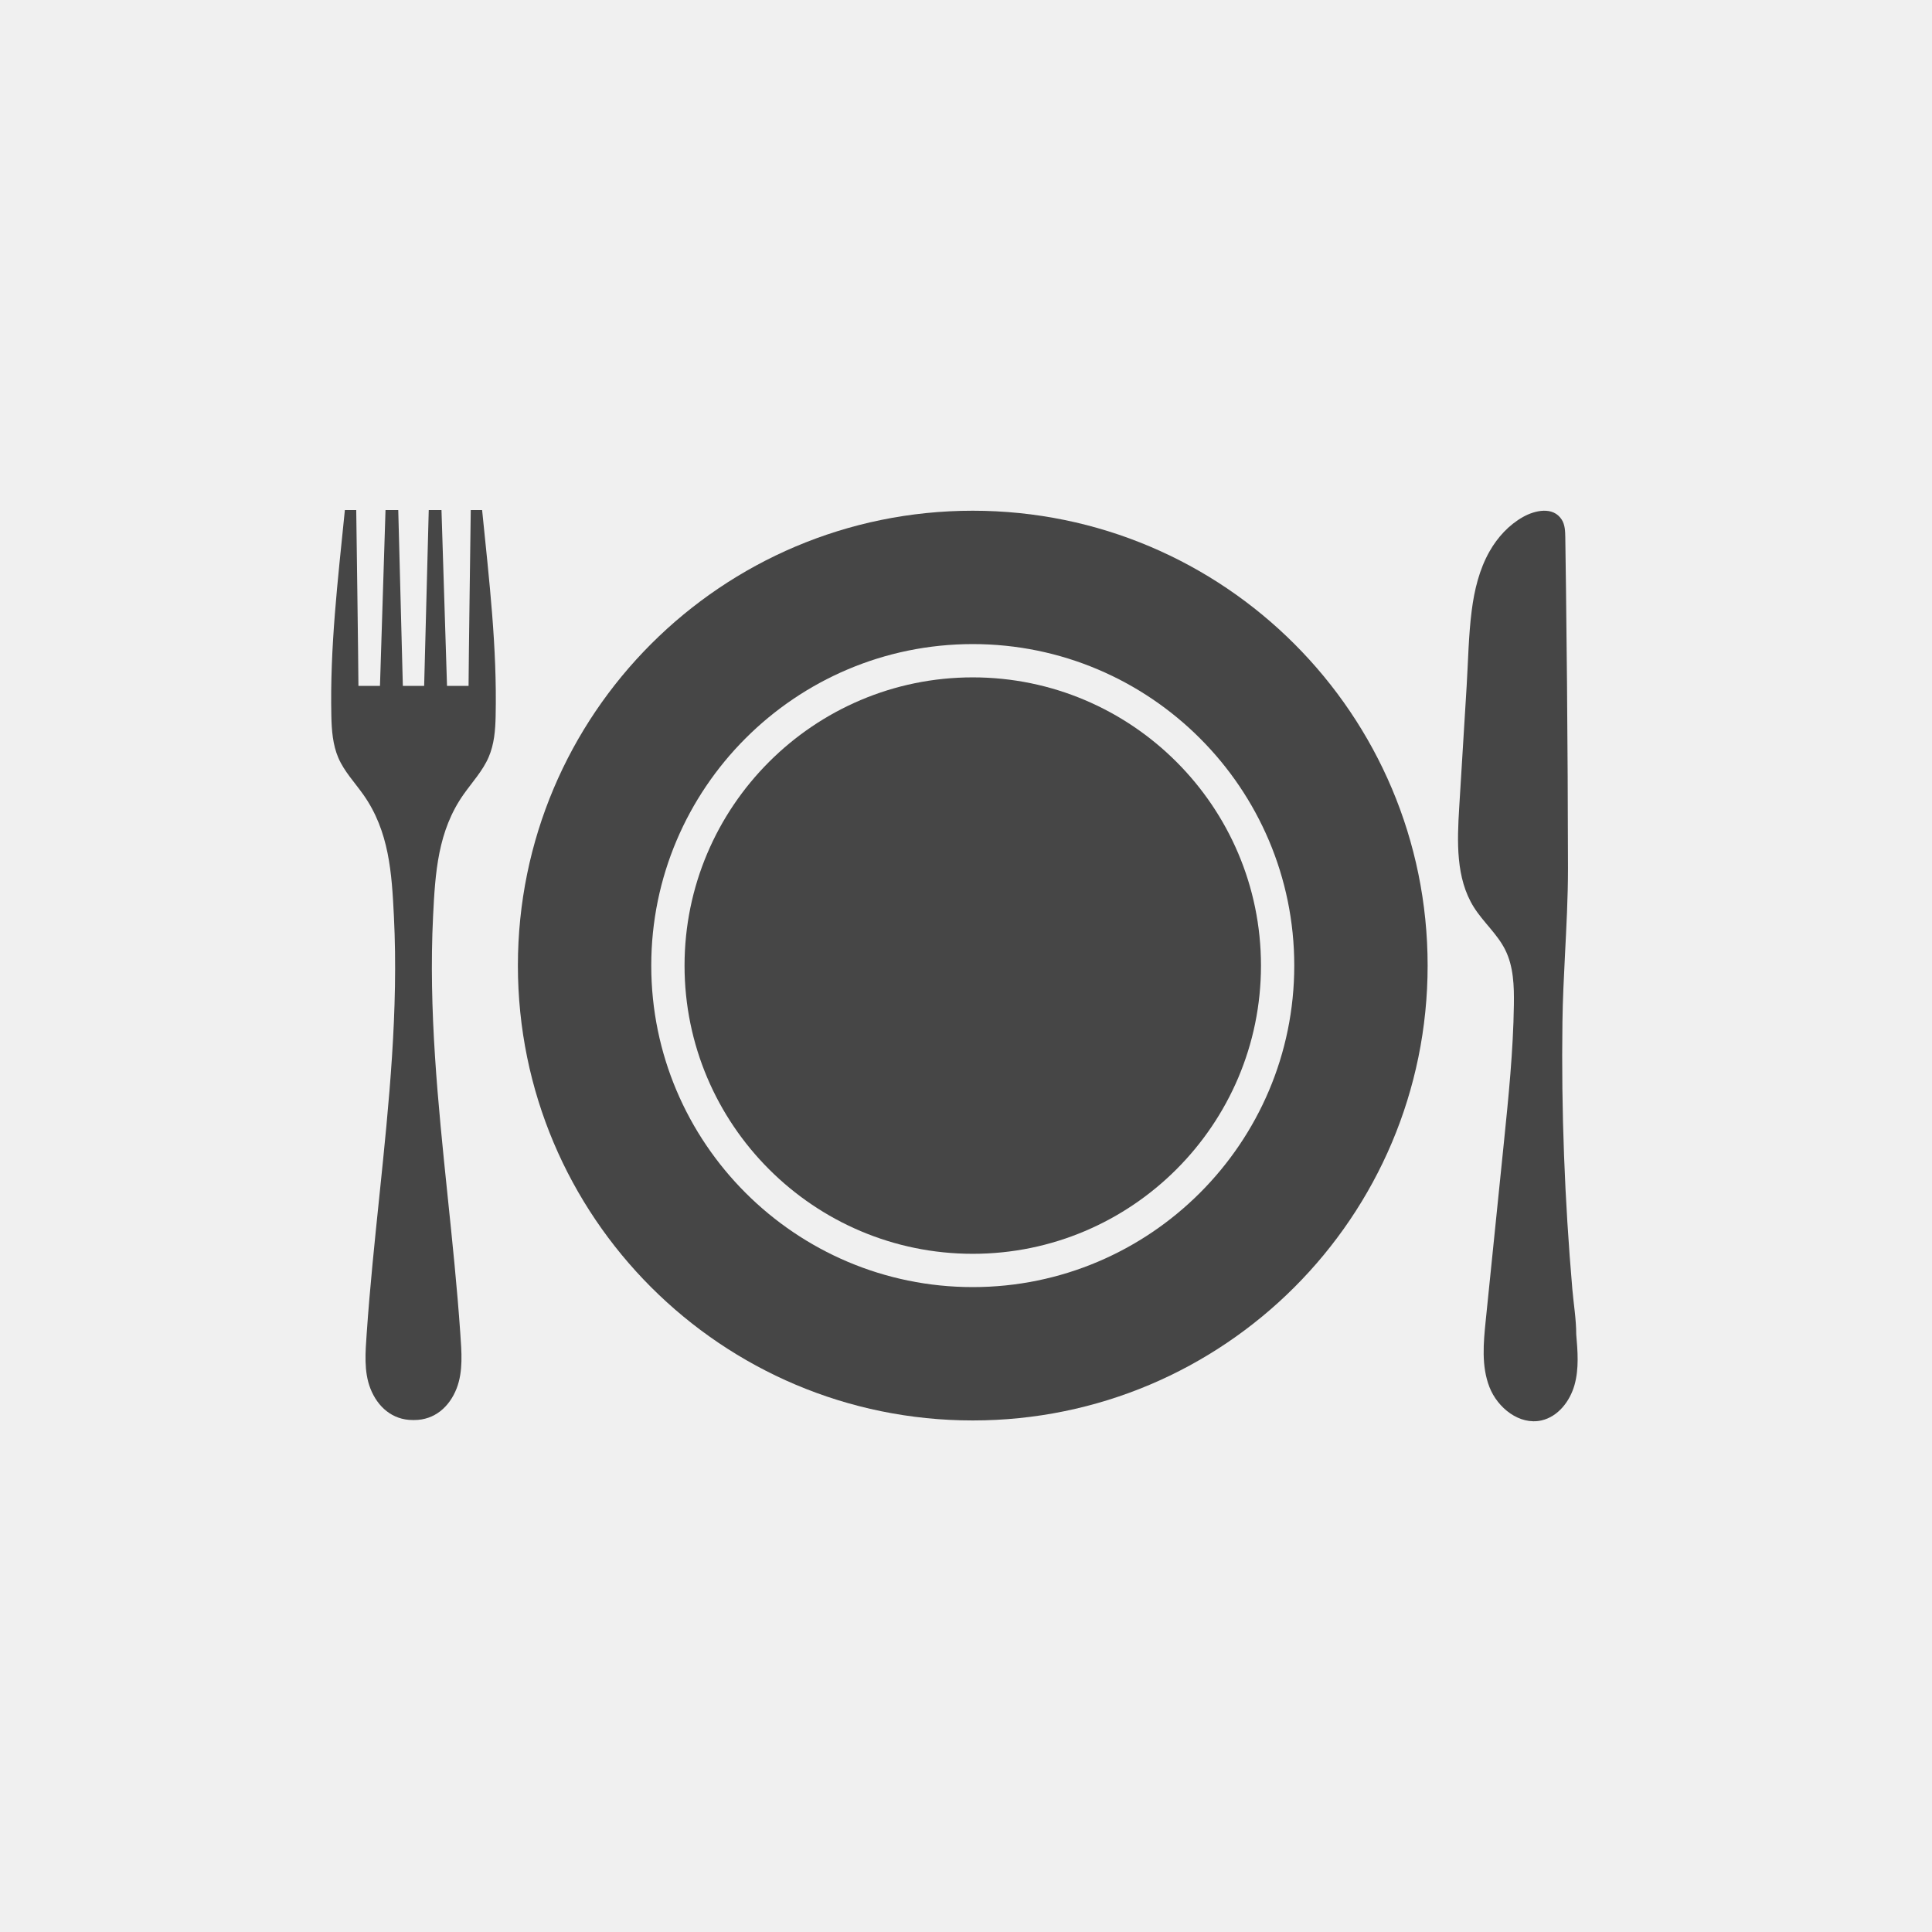
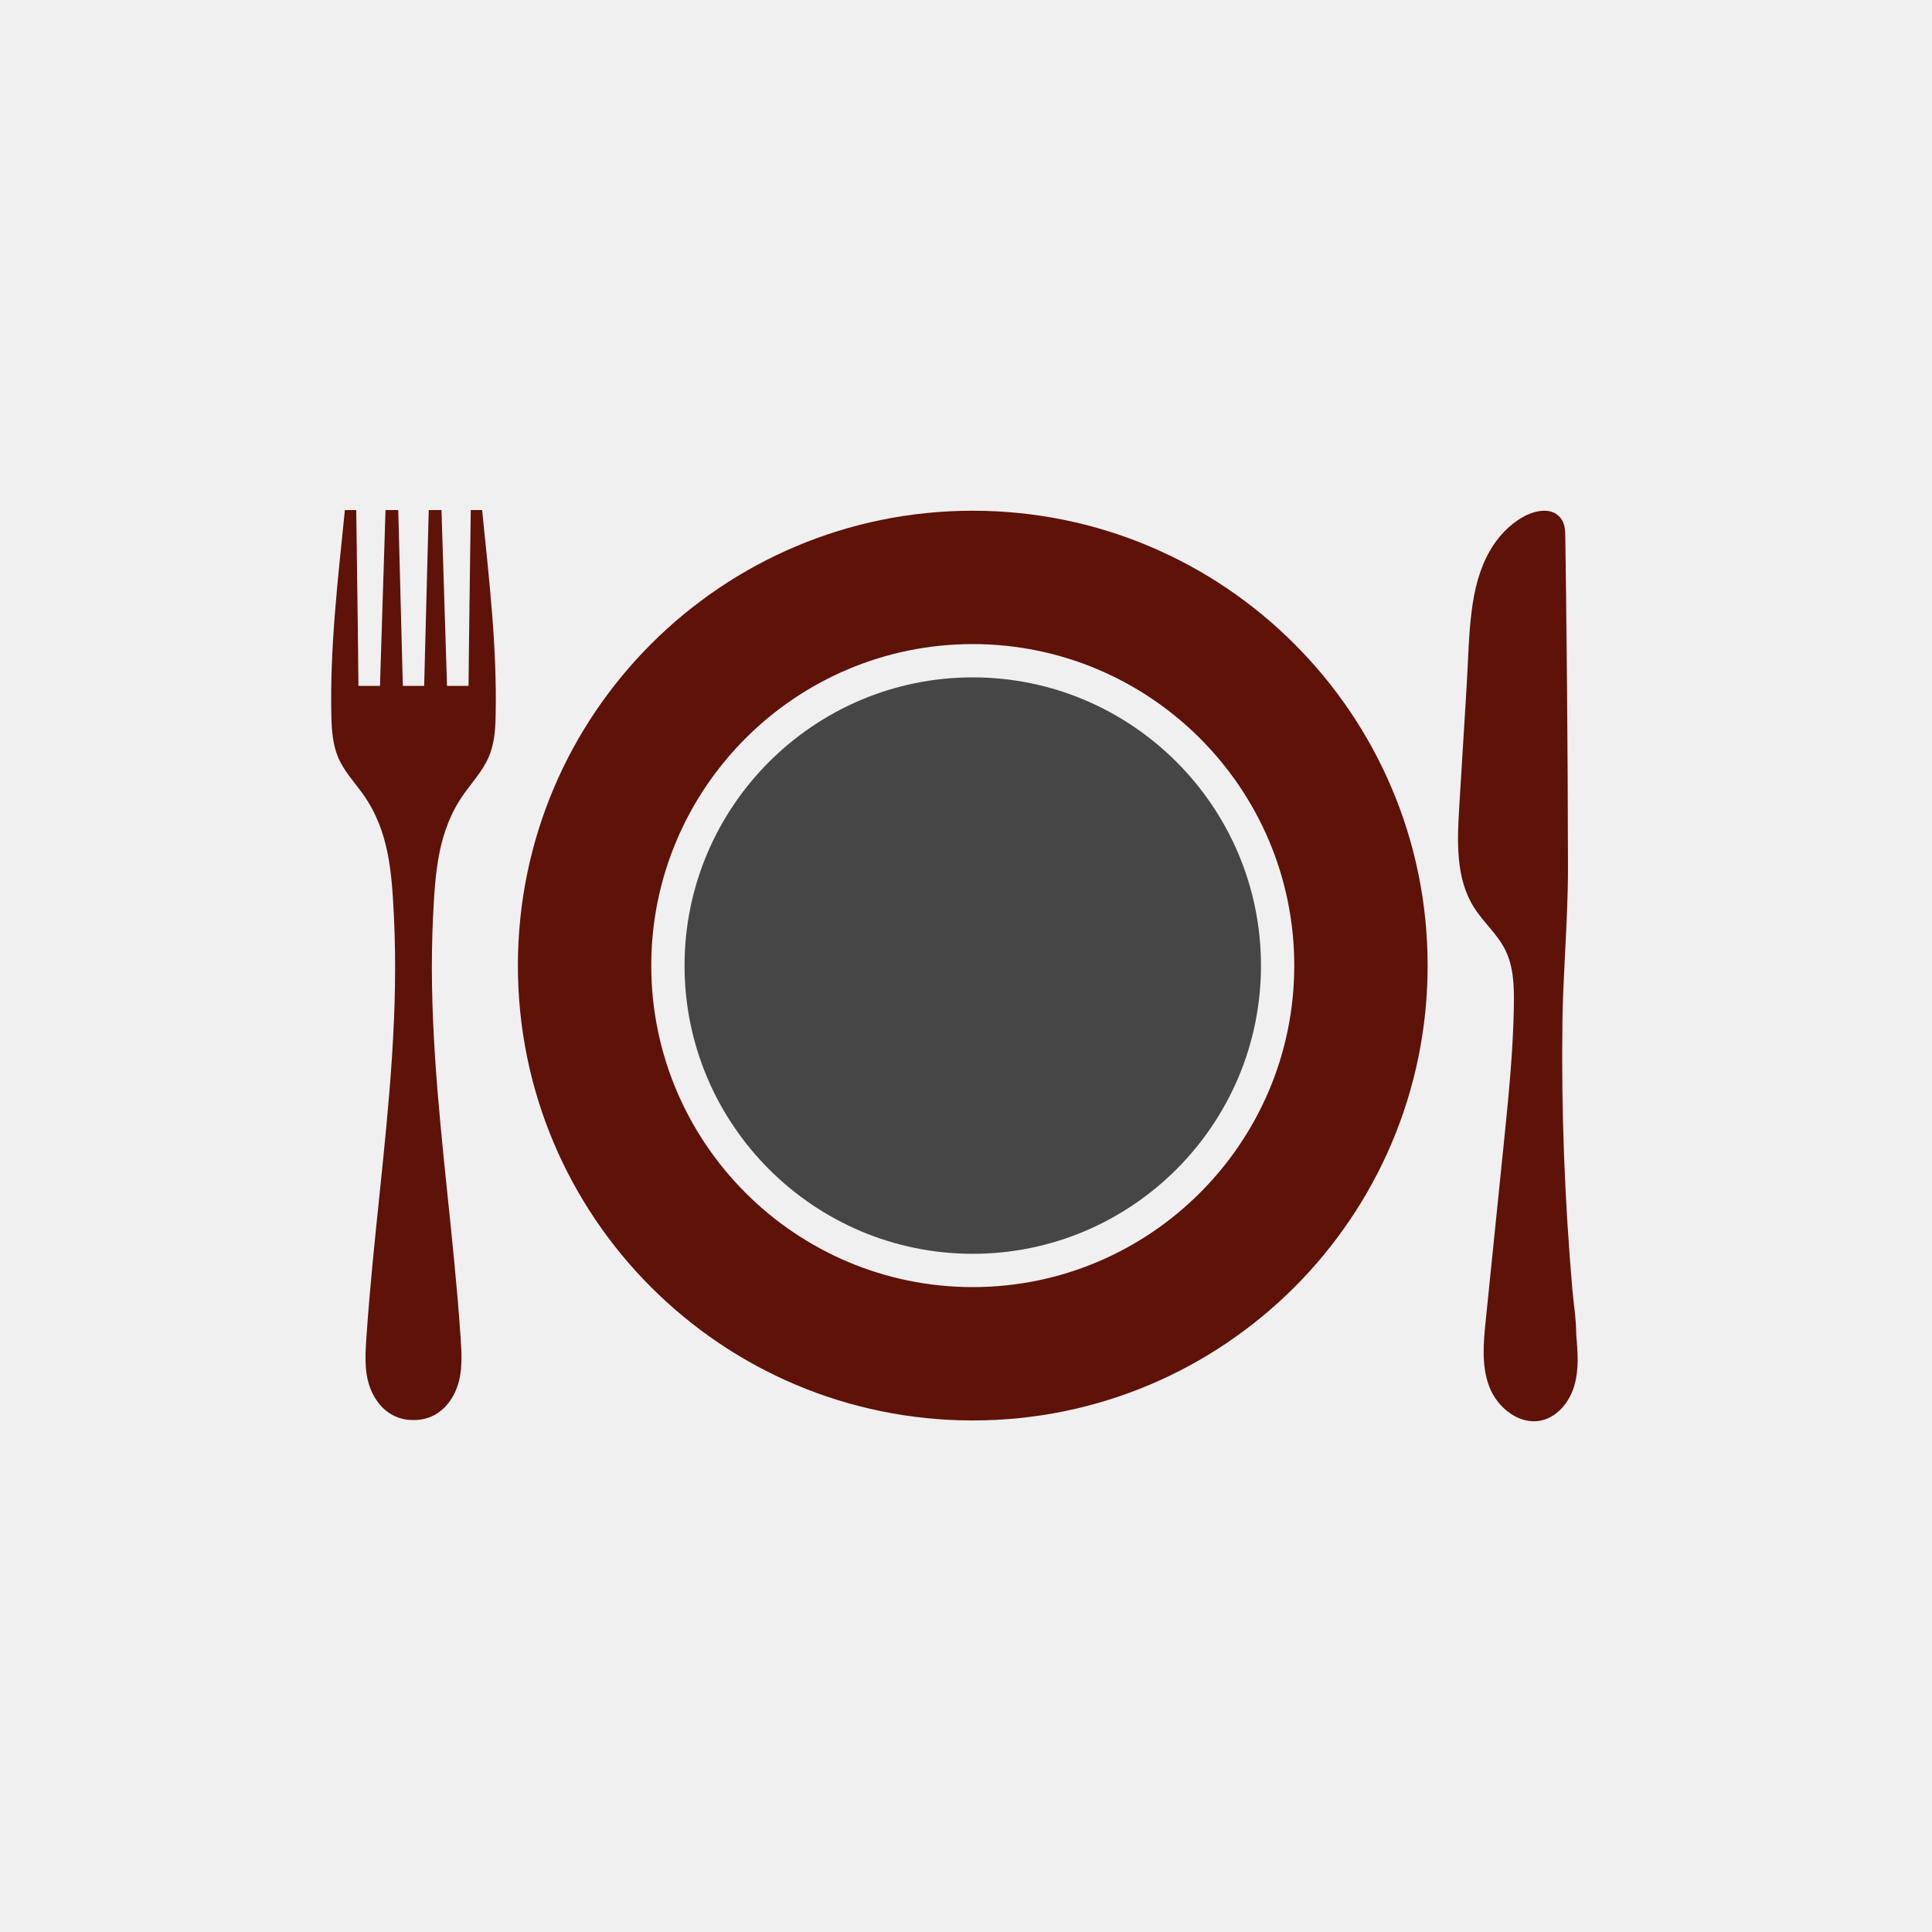
<svg xmlns="http://www.w3.org/2000/svg" viewBox="0 0 1333.333 1333.333" height="1333.333" width="1333.333" xml:space="preserve" id="svg2" version="1.1">
  <defs id="defs6" />
  <g transform="matrix(1.333333,0,0,-1.333333,0,1333.333)" id="g10">
    <g transform="scale(0.1)" id="g12">
      <path id="path14" style="fill:#ffffff;fill-opacity:0;fill-rule:nonzero;stroke:none" d="M 10000,0 H 0 V 10000 H 10000 V 0" />
-       <path id="path16" style="fill:#464646;fill-opacity:1;fill-rule:nonzero;stroke:none" d="m 2565.42,6293.04 c -1.57,-72.77 -7.32,-145.05 -36.12,-211.89 -30.48,-70.76 -84.64,-129.02 -129.13,-191.94 -134.41,-190.08 -147.47,-406.82 -158.58,-631.84 -11.94,-241.64 -5.71,-484.18 9.96,-725.5 31.11,-478.89 97.95,-954.97 130.97,-1433.71 6.53,-94.68 15.44,-195.9 -18.92,-284.37 -37.23,-95.83 -114.43,-163.79 -219,-163.79 h -8.69 c -104.56,0 -181.76,67.85 -218.99,163.68 -34.37,88.47 -25.46,188.99 -18.93,283.67 33.02,478.74 99.86,954.89 130.97,1433.79 15.68,241.32 21.9,483.56 9.96,725.2 -11.11,225.03 -24.17,440.97 -158.58,631.05 -44.48,62.91 -98.64,119.46 -129.13,190.23 -28.79,66.84 -34.55,142.63 -36.11,215.4 -7.68,357.01 32.74,696.98 69.97,1066.98 10.6,0 58.8,0 58.8,0 0,0 11.36,-820 11.36,-910 h 111.53 l 28.65,910 h 65.95 l 23.75,-910 h 55.15 55.14 l 23.76,910 h 65.95 l 28.64,-910 h 111.53 c 0,90 11.36,910 11.36,910 0,0 48.2,0 58.8,0 37.23,-370 77.65,-709.95 69.98,-1066.96" />
-       <path id="path18" style="fill:#464646;fill-opacity:1;fill-rule:nonzero;stroke:none" d="m 8149.77,2831.79 c -23.66,-84.65 -85.28,-164.41 -170.99,-183.86 -113.35,-25.72 -227.11,64.2 -269.38,172.47 -42.27,108.27 -31.11,229.05 -19.31,344.68 31.22,305.97 62.45,611.95 93.67,917.92 24.31,238.14 48.63,476.64 52.09,715.99 1.4,97.06 -1.51,197.96 -44.87,284.81 -40.94,81.99 -114,143.34 -162.63,221.02 -93.96,150.08 -86.26,339.95 -75.44,516.69 12.79,208.69 25.57,417.38 38.36,626.07 7.98,130.3 9.7,261.51 26.22,391.43 13.59,106.87 39.36,213.83 92.6,307.48 41.29,72.64 100.3,137.06 173.65,178.07 60.35,33.75 155.19,56.08 199.85,-14.38 16.89,-26.67 17.89,-60.07 18.35,-91.64 1.36,-92.53 2.62,-185.07 3.78,-277.61 4.01,-319.1 6.85,-638.21 8.51,-957.33 0.83,-159.56 1.36,-319.12 1.61,-478.68 0,-150.27 -8.06,-300.31 -15.7,-450.42 -5.81,-114.2 -11.38,-228.44 -12.97,-342.85 -6.44,-462.12 11.55,-923.6 51.21,-1383.97 6.63,-76.98 20.14,-156.63 20.14,-233.85 7.55,-87.57 14.9,-177.38 -8.75,-262.04" />
+       <path id="path16" style="fill:#5E1208;fill-opacity:1;fill-rule:nonzero;stroke:none" d="m 2565.42,6293.04 c -1.57,-72.77 -7.32,-145.05 -36.12,-211.89 -30.48,-70.76 -84.64,-129.02 -129.13,-191.94 -134.41,-190.08 -147.47,-406.82 -158.58,-631.84 -11.94,-241.64 -5.71,-484.18 9.96,-725.5 31.11,-478.89 97.95,-954.97 130.97,-1433.71 6.53,-94.68 15.44,-195.9 -18.92,-284.37 -37.23,-95.83 -114.43,-163.79 -219,-163.79 h -8.69 c -104.56,0 -181.76,67.85 -218.99,163.68 -34.37,88.47 -25.46,188.99 -18.93,283.67 33.02,478.74 99.86,954.89 130.97,1433.79 15.68,241.32 21.9,483.56 9.96,725.2 -11.11,225.03 -24.17,440.97 -158.58,631.05 -44.48,62.91 -98.64,119.46 -129.13,190.23 -28.79,66.84 -34.55,142.63 -36.11,215.4 -7.68,357.01 32.74,696.98 69.97,1066.98 10.6,0 58.8,0 58.8,0 0,0 11.36,-820 11.36,-910 h 111.53 l 28.65,910 h 65.95 l 23.75,-910 h 55.15 55.14 l 23.76,910 h 65.95 l 28.64,-910 h 111.53 c 0,90 11.36,910 11.36,910 0,0 48.2,0 58.8,0 37.23,-370 77.65,-709.95 69.98,-1066.96" />
+       <path id="path18" style="fill:#5E1208;fill-opacity:1;fill-rule:nonzero;stroke:none" d="m 8149.77,2831.79 c -23.66,-84.65 -85.28,-164.41 -170.99,-183.86 -113.35,-25.72 -227.11,64.2 -269.38,172.47 -42.27,108.27 -31.11,229.05 -19.31,344.68 31.22,305.97 62.45,611.95 93.67,917.92 24.31,238.14 48.63,476.64 52.09,715.99 1.4,97.06 -1.51,197.96 -44.87,284.81 -40.94,81.99 -114,143.34 -162.63,221.02 -93.96,150.08 -86.26,339.95 -75.44,516.69 12.79,208.69 25.57,417.38 38.36,626.07 7.98,130.3 9.7,261.51 26.22,391.43 13.59,106.87 39.36,213.83 92.6,307.48 41.29,72.64 100.3,137.06 173.65,178.07 60.35,33.75 155.19,56.08 199.85,-14.38 16.89,-26.67 17.89,-60.07 18.35,-91.64 1.36,-92.53 2.62,-185.07 3.78,-277.61 4.01,-319.1 6.85,-638.21 8.51,-957.33 0.83,-159.56 1.36,-319.12 1.61,-478.68 0,-150.27 -8.06,-300.31 -15.7,-450.42 -5.81,-114.2 -11.38,-228.44 -12.97,-342.85 -6.44,-462.12 11.55,-923.6 51.21,-1383.97 6.63,-76.98 20.14,-156.63 20.14,-233.85 7.55,-87.57 14.9,-177.38 -8.75,-262.04" />
      <path id="path20" style="fill:#464646;fill-opacity:1;fill-rule:nonzero;stroke:none" d="m 5034.99,6493.93 c -822.57,0 -1491.79,-669.22 -1491.79,-1491.8 0,-822.59 669.22,-1491.8 1491.79,-1491.8 822.59,0 1491.8,669.21 1491.8,1491.8 0,822.58 -669.21,1491.8 -1491.8,1491.8" />
-       <path id="path22" style="fill:#464646;fill-opacity:1;fill-rule:nonzero;stroke:none" d="m 5034.99,3338.02 c -917.59,0 -1664.1,746.51 -1664.1,1664.11 0,917.59 746.51,1664.11 1664.1,1664.11 917.6,0 1664.11,-746.52 1664.11,-1664.11 0,-917.6 -746.51,-1664.11 -1664.11,-1664.11 z m 0,4018.49 c -1300.28,0 -2354.37,-1054.09 -2354.37,-2354.38 0,-1300.28 1054.09,-2354.37 2354.37,-2354.37 1300.29,0 2354.38,1054.09 2354.38,2354.37 0,1300.29 -1054.09,2354.38 -2354.38,2354.38" />
+       <path id="path22" style="fill:#5E1208;fill-opacity:1;fill-rule:nonzero;stroke:none" d="m 5034.99,3338.02 c -917.59,0 -1664.1,746.51 -1664.1,1664.11 0,917.59 746.51,1664.11 1664.1,1664.11 917.6,0 1664.11,-746.52 1664.11,-1664.11 0,-917.6 -746.51,-1664.11 -1664.11,-1664.11 z m 0,4018.49 c -1300.28,0 -2354.37,-1054.09 -2354.37,-2354.38 0,-1300.28 1054.09,-2354.37 2354.37,-2354.37 1300.29,0 2354.38,1054.09 2354.38,2354.37 0,1300.29 -1054.09,2354.38 -2354.38,2354.38" />
    </g>
  </g>
</svg>
